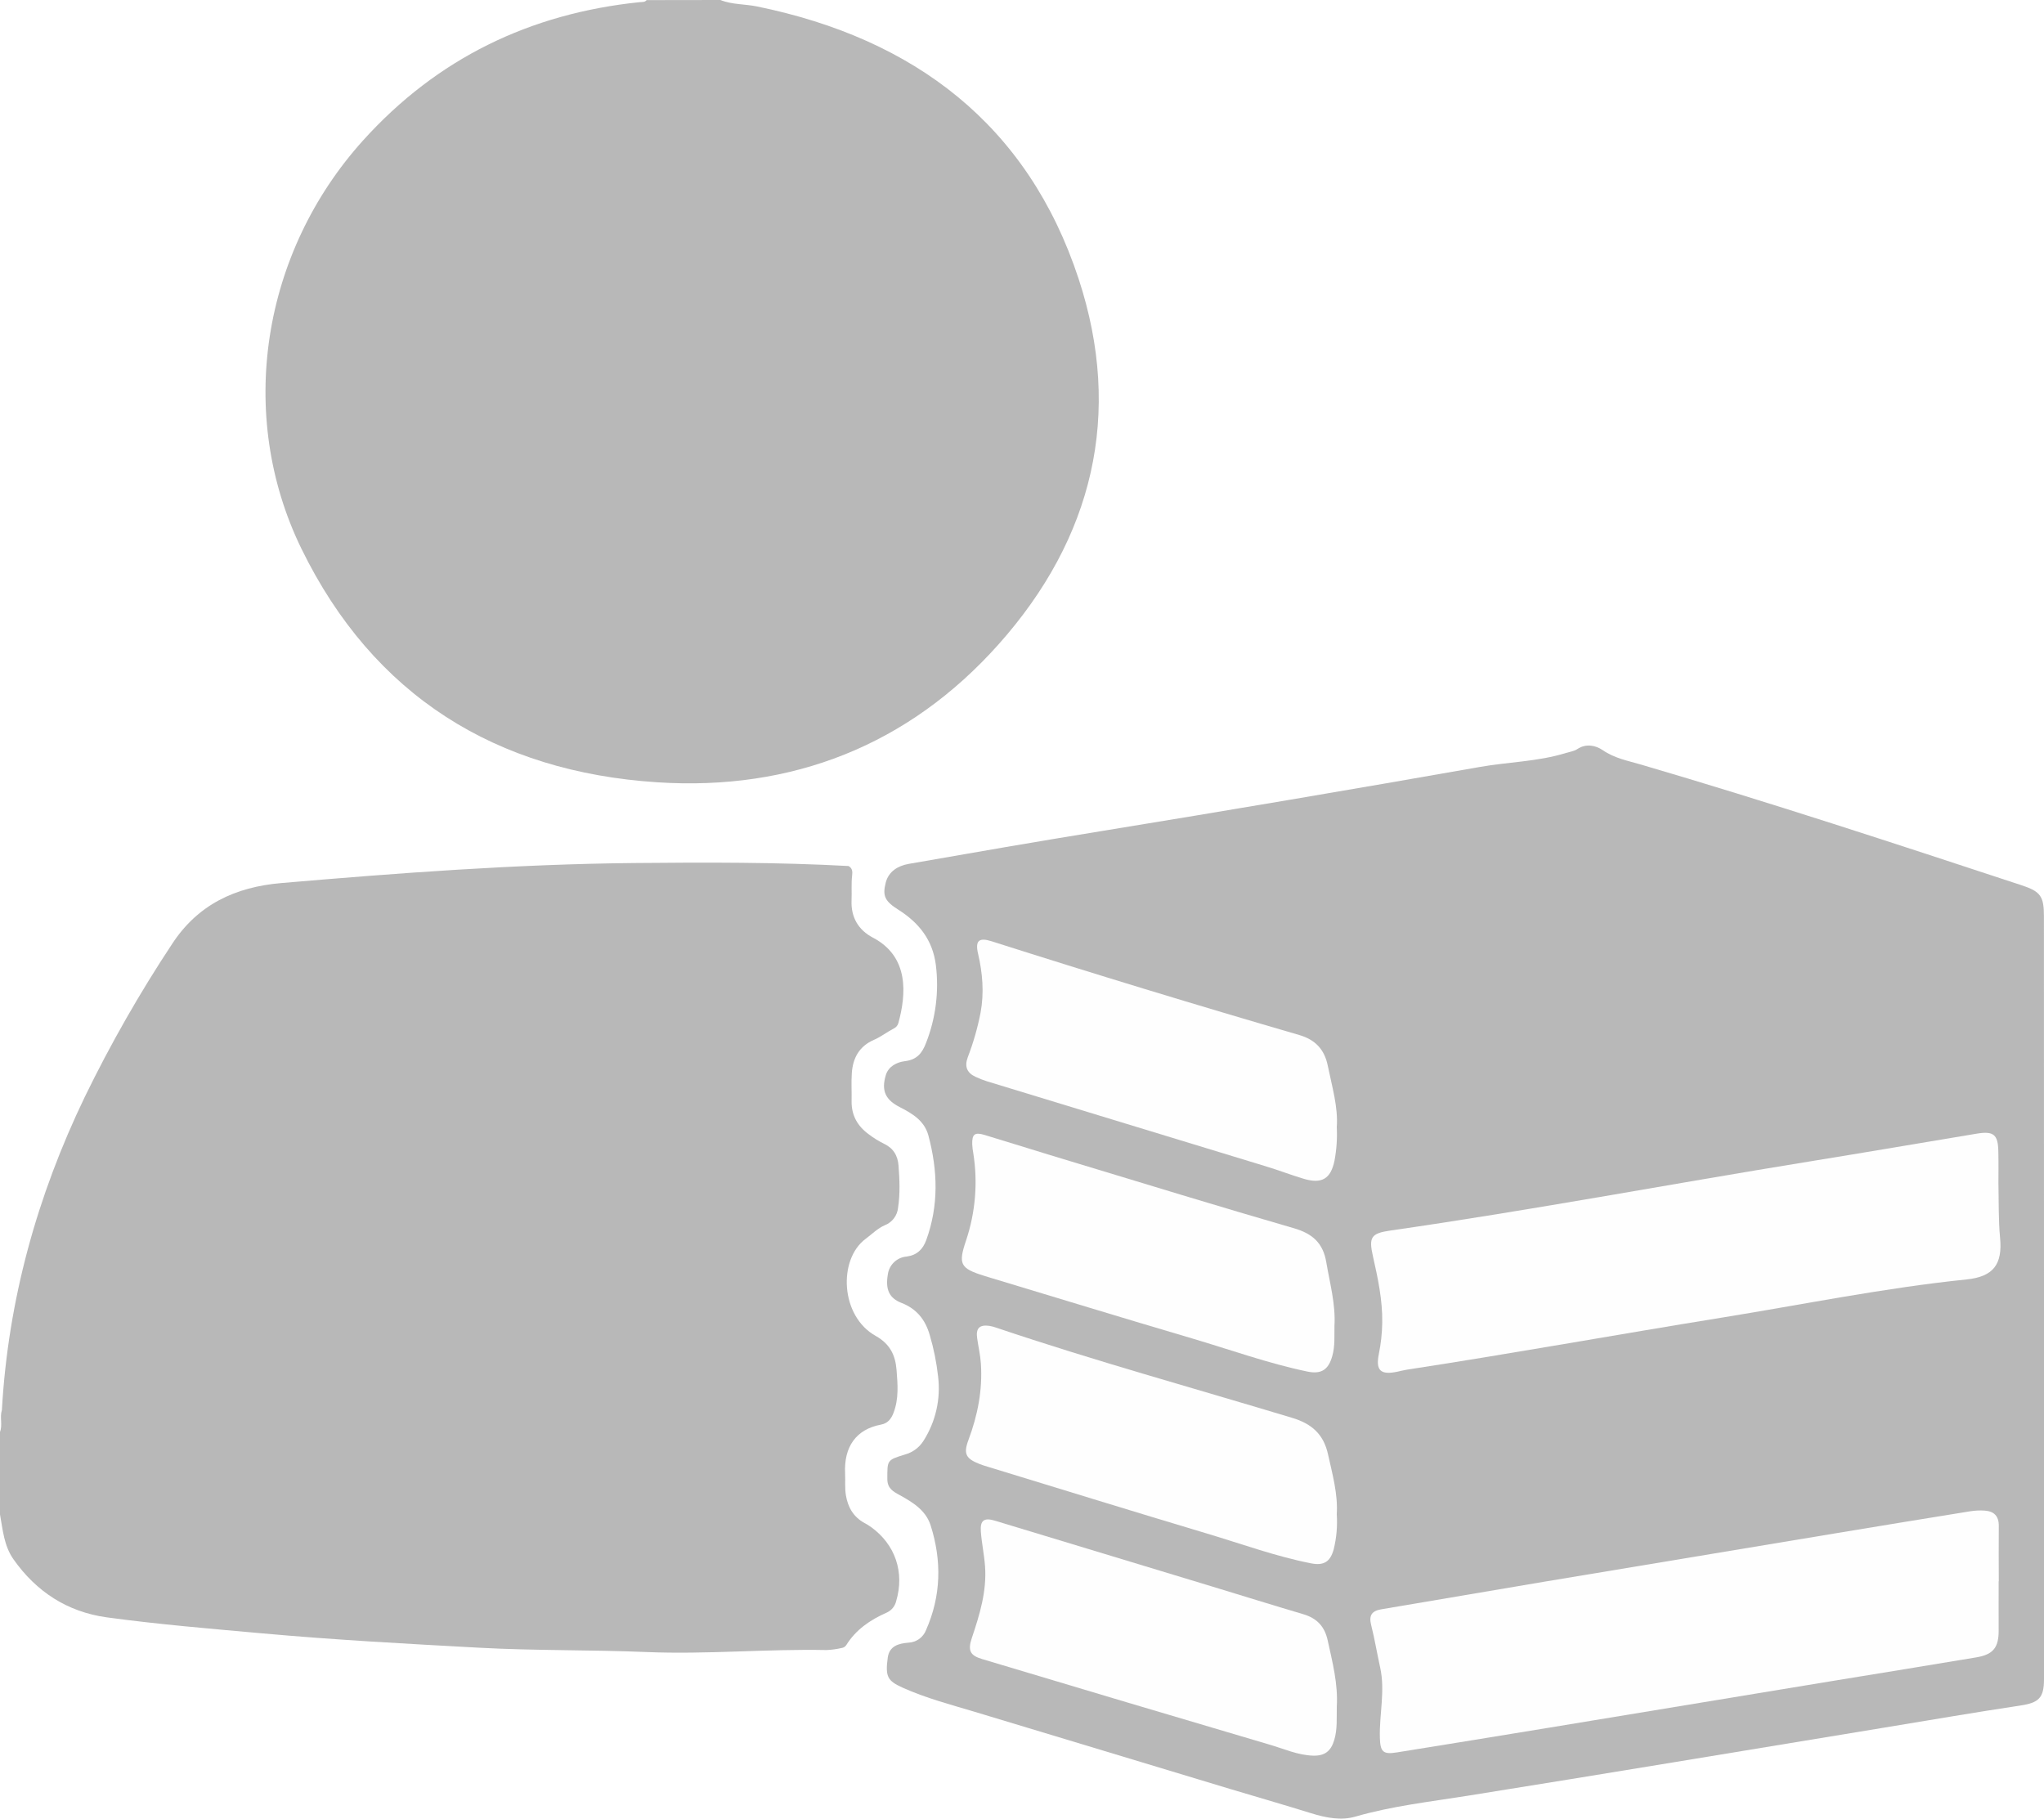
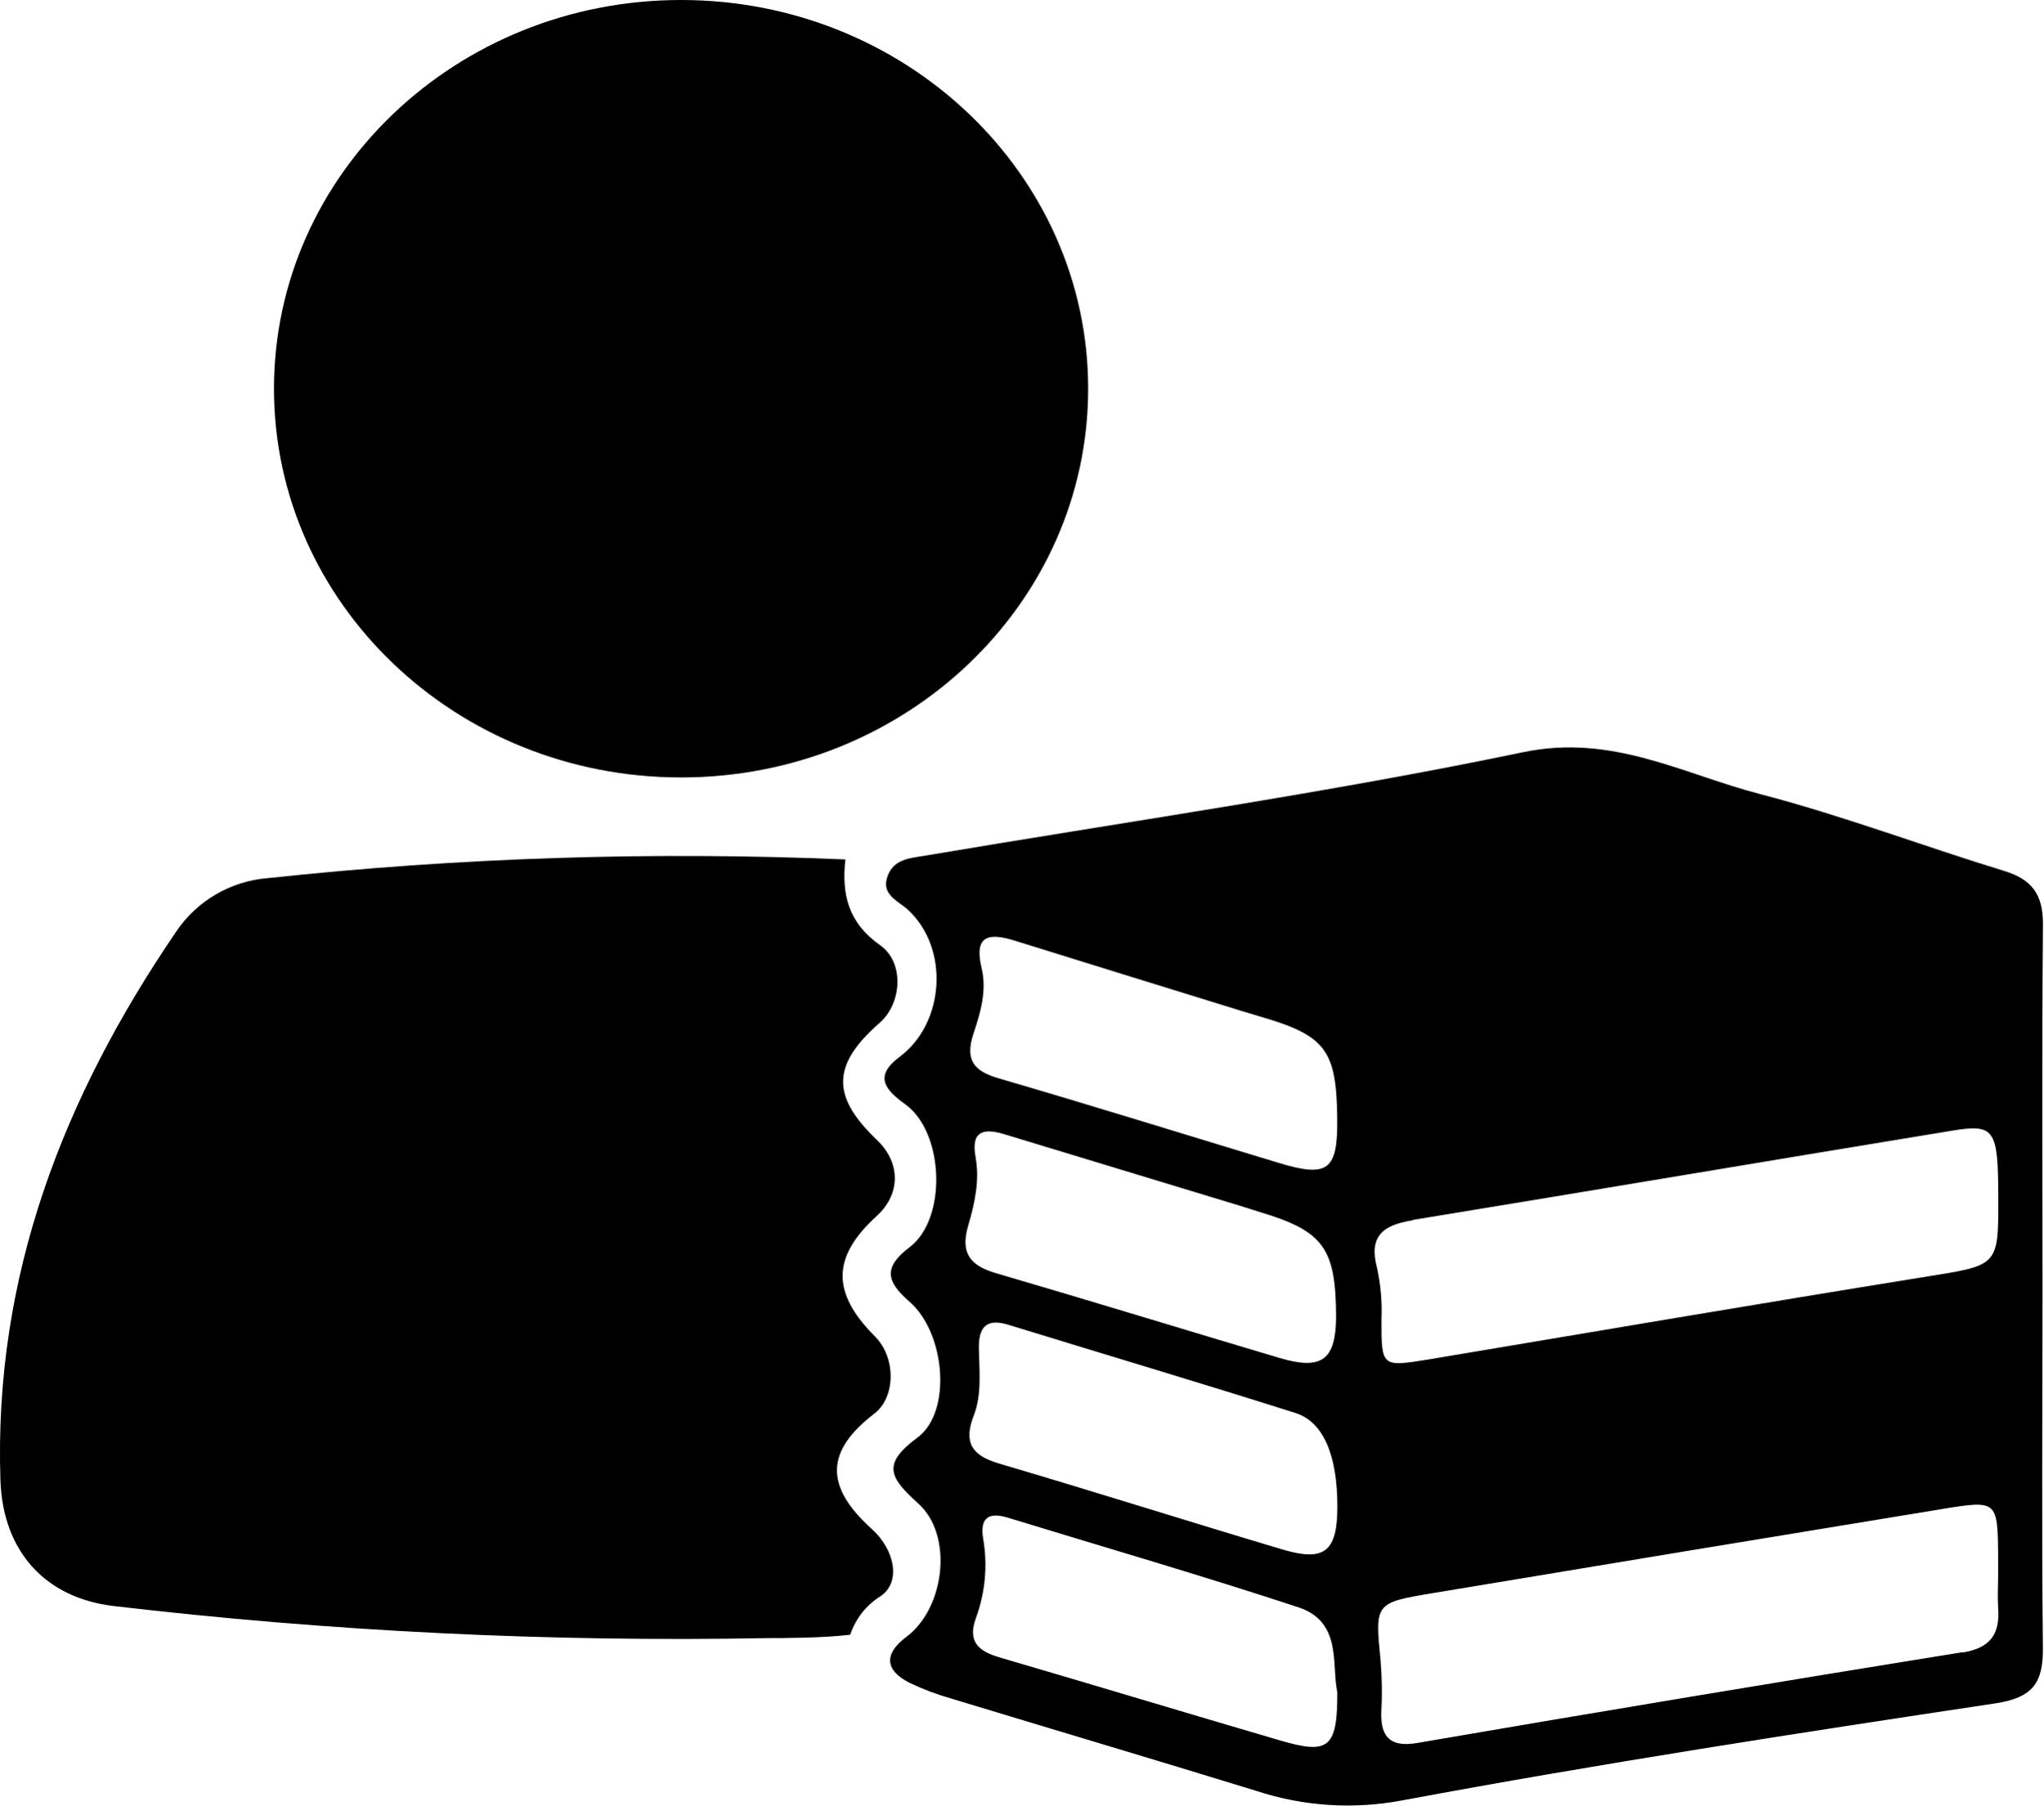
- <svg xmlns="http://www.w3.org/2000/svg" viewBox="0 0 942 838.19">
-   <defs>
-     <style>.cls-1{fill:#b8b8b8;}.cls-2{fill:#fefefe;}</style>
-   </defs>
+ <svg xmlns="http://www.w3.org/2000/svg" viewBox="0 0 278.55 246.15">
  <g id="Layer_2" data-name="Layer 2">
    <g id="Layer_1-2" data-name="Layer 1">
-       <path class="cls-1" d="M.87,649.91c2.87-50.7,16.21-98.64,38.18-144.29A617.37,617.37,0,0,1,79.36,435c11.84-18.07,29-26.18,50.3-28,54.09-4.64,108.2-8.7,162.52-9.23,33-.32,65.94-.41,98.88,1.38,1.76,1,1.87,2.51,1.66,4.3-.46,3.81-.1,7.66-.27,11.48-.35,7.85,3.17,13.73,9.84,17.23,16.85,8.83,15.31,26.2,11.76,39.3a4,4,0,0,1-2.18,2.6c-3.11,1.59-5.86,3.82-9.1,5.21-6.71,2.89-9.73,8.32-10.2,15.33-.3,4.32,0,8.66-.1,13-.08,6.55,2.79,11.5,8,15.27a42.07,42.07,0,0,0,6.79,4.21c4.42,2.08,6.48,5.46,6.84,10.16.49,6.48.77,13-.22,19.42a9.61,9.61,0,0,1-6,8c-3.41,1.45-6,4.14-8.92,6.31-12.76,9.43-11.75,35.62,4.6,44.75,6.68,3.73,9.09,9,9.62,15.64s1.1,13.28-1.37,19.77c-1.11,2.9-2.67,4.89-5.82,5.48-11.42,2.15-17.12,10.18-16.52,22.54.16,3.33-.18,6.67.37,10,.92,5.55,3.46,10,8.56,12.8a26.68,26.68,0,0,1,3,1.84c11.21,8.08,15.56,20.87,11.6,34.21a7.72,7.72,0,0,1-4.3,5.23c-7.6,3.34-14.26,7.84-18.74,15.08a3,3,0,0,1-2.09,1.25,36.81,36.81,0,0,1-6.93.95c-27.64-.56-55.26,2.07-82.88.92-25.78-1.07-51.6-.59-77.35-2-33.38-1.81-66.77-3.62-100.08-6.63-23.87-2.15-47.76-4.13-71.51-7.37C31,742.89,16.76,733.64,6.23,718.71,1.85,712.5,1.29,705.14,0,698V660C1.27,656.72-.2,653.21.87,649.91Z" />
-       <path class="cls-1" d="M332,0c5.44,2.19,11.33,1.81,17,3,72.32,14.81,124.74,54.43,148.11,125.55,20.45,62.26,6.61,119.58-36.82,168.33-41.61,46.72-95.45,67.72-157.39,63.68-74.26-4.83-130.83-39.79-164-107.69C108.75,191,120.71,116.37,167.38,64.67,201.5,26.87,244.31,6.2,294.77,1c1.13-.12,2.38.11,3.23-.95Z" />
-       <path class="cls-1" d="M942,597.5V774c0,8.67-2.5,10.83-11,12.1-21.41,3.22-42.75,6.9-64.12,10.41-63.44,10.41-126.86,21-190.35,31.13-17.43,2.79-34.92,4.72-52,9.67-6.36,1.84-13.28.6-20.32-1.6-12.36-3.85-24.86-7.44-37.29-11.17-39.25-11.8-78.45-23.77-117.71-35.56-11.17-3.35-22.45-6.3-33.14-11.1-7-3.15-8.15-5-6.94-13.87.74-5.42,5-6.52,9.55-6.91a9.06,9.06,0,0,0,8.08-5.76c7-15.81,7.31-32,2.14-48.27-2.23-7-8.23-10.64-14.3-14-2.94-1.6-5.65-3.05-5.66-7.33,0-8.74-.27-8.79,8.12-11.35a14.64,14.64,0,0,0,8.59-6.39,45,45,0,0,0,6.68-29.6,110.48,110.48,0,0,0-3.85-19.08c-2-7-6-12.08-13-14.8-5.62-2.18-7.5-6.12-6.32-13.07a9.54,9.54,0,0,1,8.71-8.31c4.72-.64,7.46-3.34,9-7.58,5.8-15.94,5.31-32.05,1-48.18-1.8-6.74-7.25-10.06-13-13-6.78-3.41-8.8-7.6-6.64-14.83,1.22-4.09,5.09-6,8.79-6.45,5.51-.67,7.94-3.62,9.77-8.44a73.44,73.44,0,0,0,4.52-35.79c-1.43-11.56-7.75-19.53-17.24-25.54-6.18-3.91-7.47-6.29-5.88-12.5,1.34-5.25,5.72-7.81,10.63-8.67,29.35-5.14,58.71-10.23,88.12-15q87.54-14.26,174.9-29.64c13.26-2.36,26.9-2.45,39.89-6.49,1.75-.54,3.71-.79,5.18-1.77,4.12-2.77,8.64-1.63,11.72.49,5.47,3.76,11.64,4.89,17.62,6.64,58.86,17.25,117.11,36.41,175.35,55.6,8.88,2.92,10.37,5.08,10.37,14.48Z" />
-       <path class="cls-2" d="M921.11,728.8c0,7.5-.05,15,0,22.49.06,8.05-2.47,11.29-10.35,12.6q-33.51,5.57-67,11-65.31,10.76-130.62,21.53-34.74,5.71-69.51,11.29c-6.24,1-7.52-.31-7.7-6.81-.3-10.79,2.52-21.55.13-32.36-1.44-6.5-2.51-13.09-4.14-19.54-1.13-4.46.25-6.53,4.71-7.28,25-4.17,49.91-8.5,74.87-12.68Q779.22,717.74,847,706.53q30.56-5.07,61.13-10a29.78,29.78,0,0,1,6.47-.29c4.34.26,6.62,2.51,6.57,7.08-.1,8.49,0,17,0,25.48Z" />
-       <path class="cls-2" d="M921,545.09c.19,9.38,0,17.34.75,25.34,1.22,12.42-3.18,18-15.44,19.27-38,3.9-75.35,11.55-113,17.63-48.33,7.8-96.5,16.55-144.89,23.95-1.48.23-2.94.62-4.4.93-7.77,1.65-10.11-.54-8.56-8.19a77.84,77.84,0,0,0,1.56-14.37c.16-10.44-2-20.52-4.28-30.6-2-8.85-.9-10.61,8.14-11.91,64.46-9.26,128.45-21.35,192.71-31.76,25.81-4.18,51.58-8.58,77.37-12.87,7.89-1.31,9.91.39,10,8.48C921.09,536.16,921,541.32,921,545.09Z" />
-       <path class="cls-2" d="M615,611.07c-.09,4.64.31,9.32-1,13.91-1.74,6.28-5,8.51-11.45,7.18-18.14-3.77-35.57-10.09-53.3-15.32-31.32-9.23-62.54-18.8-93.8-28.23l-1.91-.59c-11-3.42-12-5.36-8.36-16.16a84.77,84.77,0,0,0,3.36-40.41,31.39,31.39,0,0,1-.48-4c-.13-4.68,1.11-5.73,5.67-4.36,13.07,3.94,26.09,8.08,39.17,12,34.44,10.42,68.84,21,103.4,31,8.55,2.49,13.45,6.78,14.94,15.72C612.9,591.59,615.58,601.11,615,611.07Z" />
-       <path class="cls-2" d="M616.06,697.93a52.77,52.77,0,0,1-1.41,16.17c-1.58,5.73-4.55,7.6-10.42,6.45-16.39-3.21-32.07-9-48-13.74-33.67-10.07-67.24-20.47-100.85-30.74-1.27-.38-2.55-.77-3.79-1.25-6.4-2.48-7.68-4.66-5.3-11.05,4.26-11.39,6.57-23,5.77-35.22-.26-4-1.19-7.89-1.74-11.85-.63-4.54,1.12-6.23,5.64-5.61a19.06,19.06,0,0,1,3.37.9c45,15.19,90.78,27.78,136.22,41.51,8.85,2.67,14.4,7.44,16.45,16.67S616.65,688.6,616.06,697.93Z" />
-       <path class="cls-2" d="M616.07,519.53A66,66,0,0,1,615,535.07c-1.76,8.25-5.8,10.73-14.18,8.23-5.9-1.76-11.66-4-17.54-5.77Q519,517.9,454.75,498.34a42.85,42.85,0,0,1-5.1-2c-4-1.83-5.23-4.74-3.66-9a122.58,122.58,0,0,0,5.92-20.61c1.69-9.18.93-18.2-1.17-27.22-1.38-5.91.4-7.54,6.18-5.7q70.66,22.51,141.86,43.23c7.27,2.13,11.58,6.53,13.12,14.06C613.86,500.74,616.74,510.19,616.07,519.53Z" />
-       <path class="cls-2" d="M616.07,786.59c-.11,5.13.35,10.28-1.16,15.37s-4.33,7.39-9.78,7.22c-7-.22-13.27-3.09-19.78-5Q519,784.6,452.72,764.69c-5.59-1.66-6.82-3.86-4.84-9.74,3.63-10.78,6.95-21.62,6.08-33.18-.4-5.3-1.53-10.54-1.92-15.84s1.53-6.57,6.64-5q49.71,15.11,99.44,30.14c14.18,4.31,28.33,8.73,42.54,12.93,6.23,1.84,9.81,5.63,11.21,12C614.07,766.1,616.71,776.11,616.07,786.59Z" />
+       <path d="M118.85,208.47c-6.44-5.81-6.33-10.61.34-15.72,2.93-2.24,3-7.66.06-10.57-5.91-5.93-5.84-10.81.25-16.36,3.31-3,3.33-7.31,0-10.44-6.2-5.93-6.09-10.22.43-15.93,3-2.6,3.42-8.21.06-10.57-4.37-3.08-5.26-6.95-4.74-11.7h0a528.39,528.39,0,0,0-78.75,2.55,16.64,16.64,0,0,0-12.51,7.33C8.64,149.58-.87,174,.06,201.83c.32,9.59,6,16,15.37,17.14a659.2,659.2,0,0,0,89.28,4.38c2,0,7.39,0,11.2-.46a9.86,9.86,0,0,1,4.14-5.26C122.92,215.68,121.94,211.24,118.85,208.47Z" />
+       <path d="M278.46,176c0-16.66-.09-33.32.06-50,0-4-1.45-6.07-5.24-7.24-11.15-3.41-22.09-7.57-33.35-10.5-10.51-2.73-20.11-8.23-32.23-5.71-27,5.62-54.42,9.52-81.67,14.13-2,.33-4.14.45-5,2.71-1,2.59,1.39,3.4,2.79,4.69,5.62,5.23,5,15.38-1.15,20-3.51,2.6-2.11,4.43.75,6.49,5.31,3.82,5.73,15.59.58,19.49-3.66,2.77-3.14,4.7,0,7.43,4.88,4.24,5.82,15,1.09,18.51-5,3.67-3.73,5.53.1,9,4.82,4.32,3.61,14.28-1.6,18.16-3.11,2.31-3,4.58.46,6.31a36,36,0,0,0,5.6,2.11c13.86,4.21,27.75,8.33,41.6,12.59a39.88,39.88,0,0,0,19.94,1.3c26.82-5,53.83-9.16,80.82-13.22,5.22-.78,6.57-2.87,6.5-7.73C278.33,208.33,278.46,192.17,278.46,176ZM132.74,140.85c.95-2.81,1.81-5.81,1.09-8.83-1.08-4.48.93-4.88,4.5-3.77,10.33,3.23,20.68,6.41,31,9.61.8.24,1.59.49,2.39.72,9.05,2.62,10.51,4.57,10.59,14.09.06,6.9-1.29,7.91-7.94,5.9-12.76-3.86-25.48-7.83-38.28-11.56C132.63,146,131.55,144.4,132.74,140.85ZM132,167.09c.88-3,1.58-6.13,1-9.34-.68-3.71,1.27-3.92,4-3.08l31.94,9.7c1,.29,1.89.61,2.85.9,8.62,2.58,10.32,4.9,10.36,14.14,0,6-1.9,7.46-7.69,5.75-12.89-3.83-25.75-7.79-38.66-11.56C132.29,172.57,130.88,170.89,132,167.09Zm.75,25.94c1.15-3,.74-6.23.7-9.38,0-3,1.32-3.87,4.09-3,13,4,26.07,7.89,39.05,12,3.87,1.22,5.72,5.8,5.74,12.7,0,6.18-1.7,7.64-7.51,5.91-12.89-3.84-25.71-7.91-38.62-11.71C132.54,198.46,131.31,196.75,132.75,193Zm41.9,44.31c-12.79-3.74-25.55-7.61-38.34-11.35-2.87-.83-4.44-2.13-3.27-5.35a21,21,0,0,0,1-10.83c-.48-2.89.75-3.68,3.39-2.87,13.22,4.05,26.51,7.9,39.64,12.23,5.94,2,4.44,7.83,5.25,11.56C182.34,238.3,181.16,239.24,174.65,237.34Zm17.91-71c24.48-4,48.93-8.14,73.41-12.15,6-1,6.44-.3,6.46,9.15s0,9.15-10.32,10.81c-22.52,3.63-45,7.46-67.49,11.23-6.25,1-6.29,1-6.28-5.5a27.19,27.19,0,0,0-.59-6.94C186.59,168.58,188.45,167.05,192.56,166.39Zm75,58.93q-37.22,6-74.37,12.38c-3.48.59-5-.66-4.87-4.22a50.8,50.8,0,0,0-.1-7c-.76-7.84-.82-7.89,7.1-9.21q34.73-5.78,69.46-11.47c7.49-1.23,7.57-1.16,7.63,6.43,0,.83,0,1.67,0,2.5,0,1.5-.1,3,0,4.49C272.69,222.83,271.33,224.71,267.55,225.32Z" />
+       <ellipse cx="92.85" cy="53" rx="55.5" ry="53" />
    </g>
  </g>
</svg>
